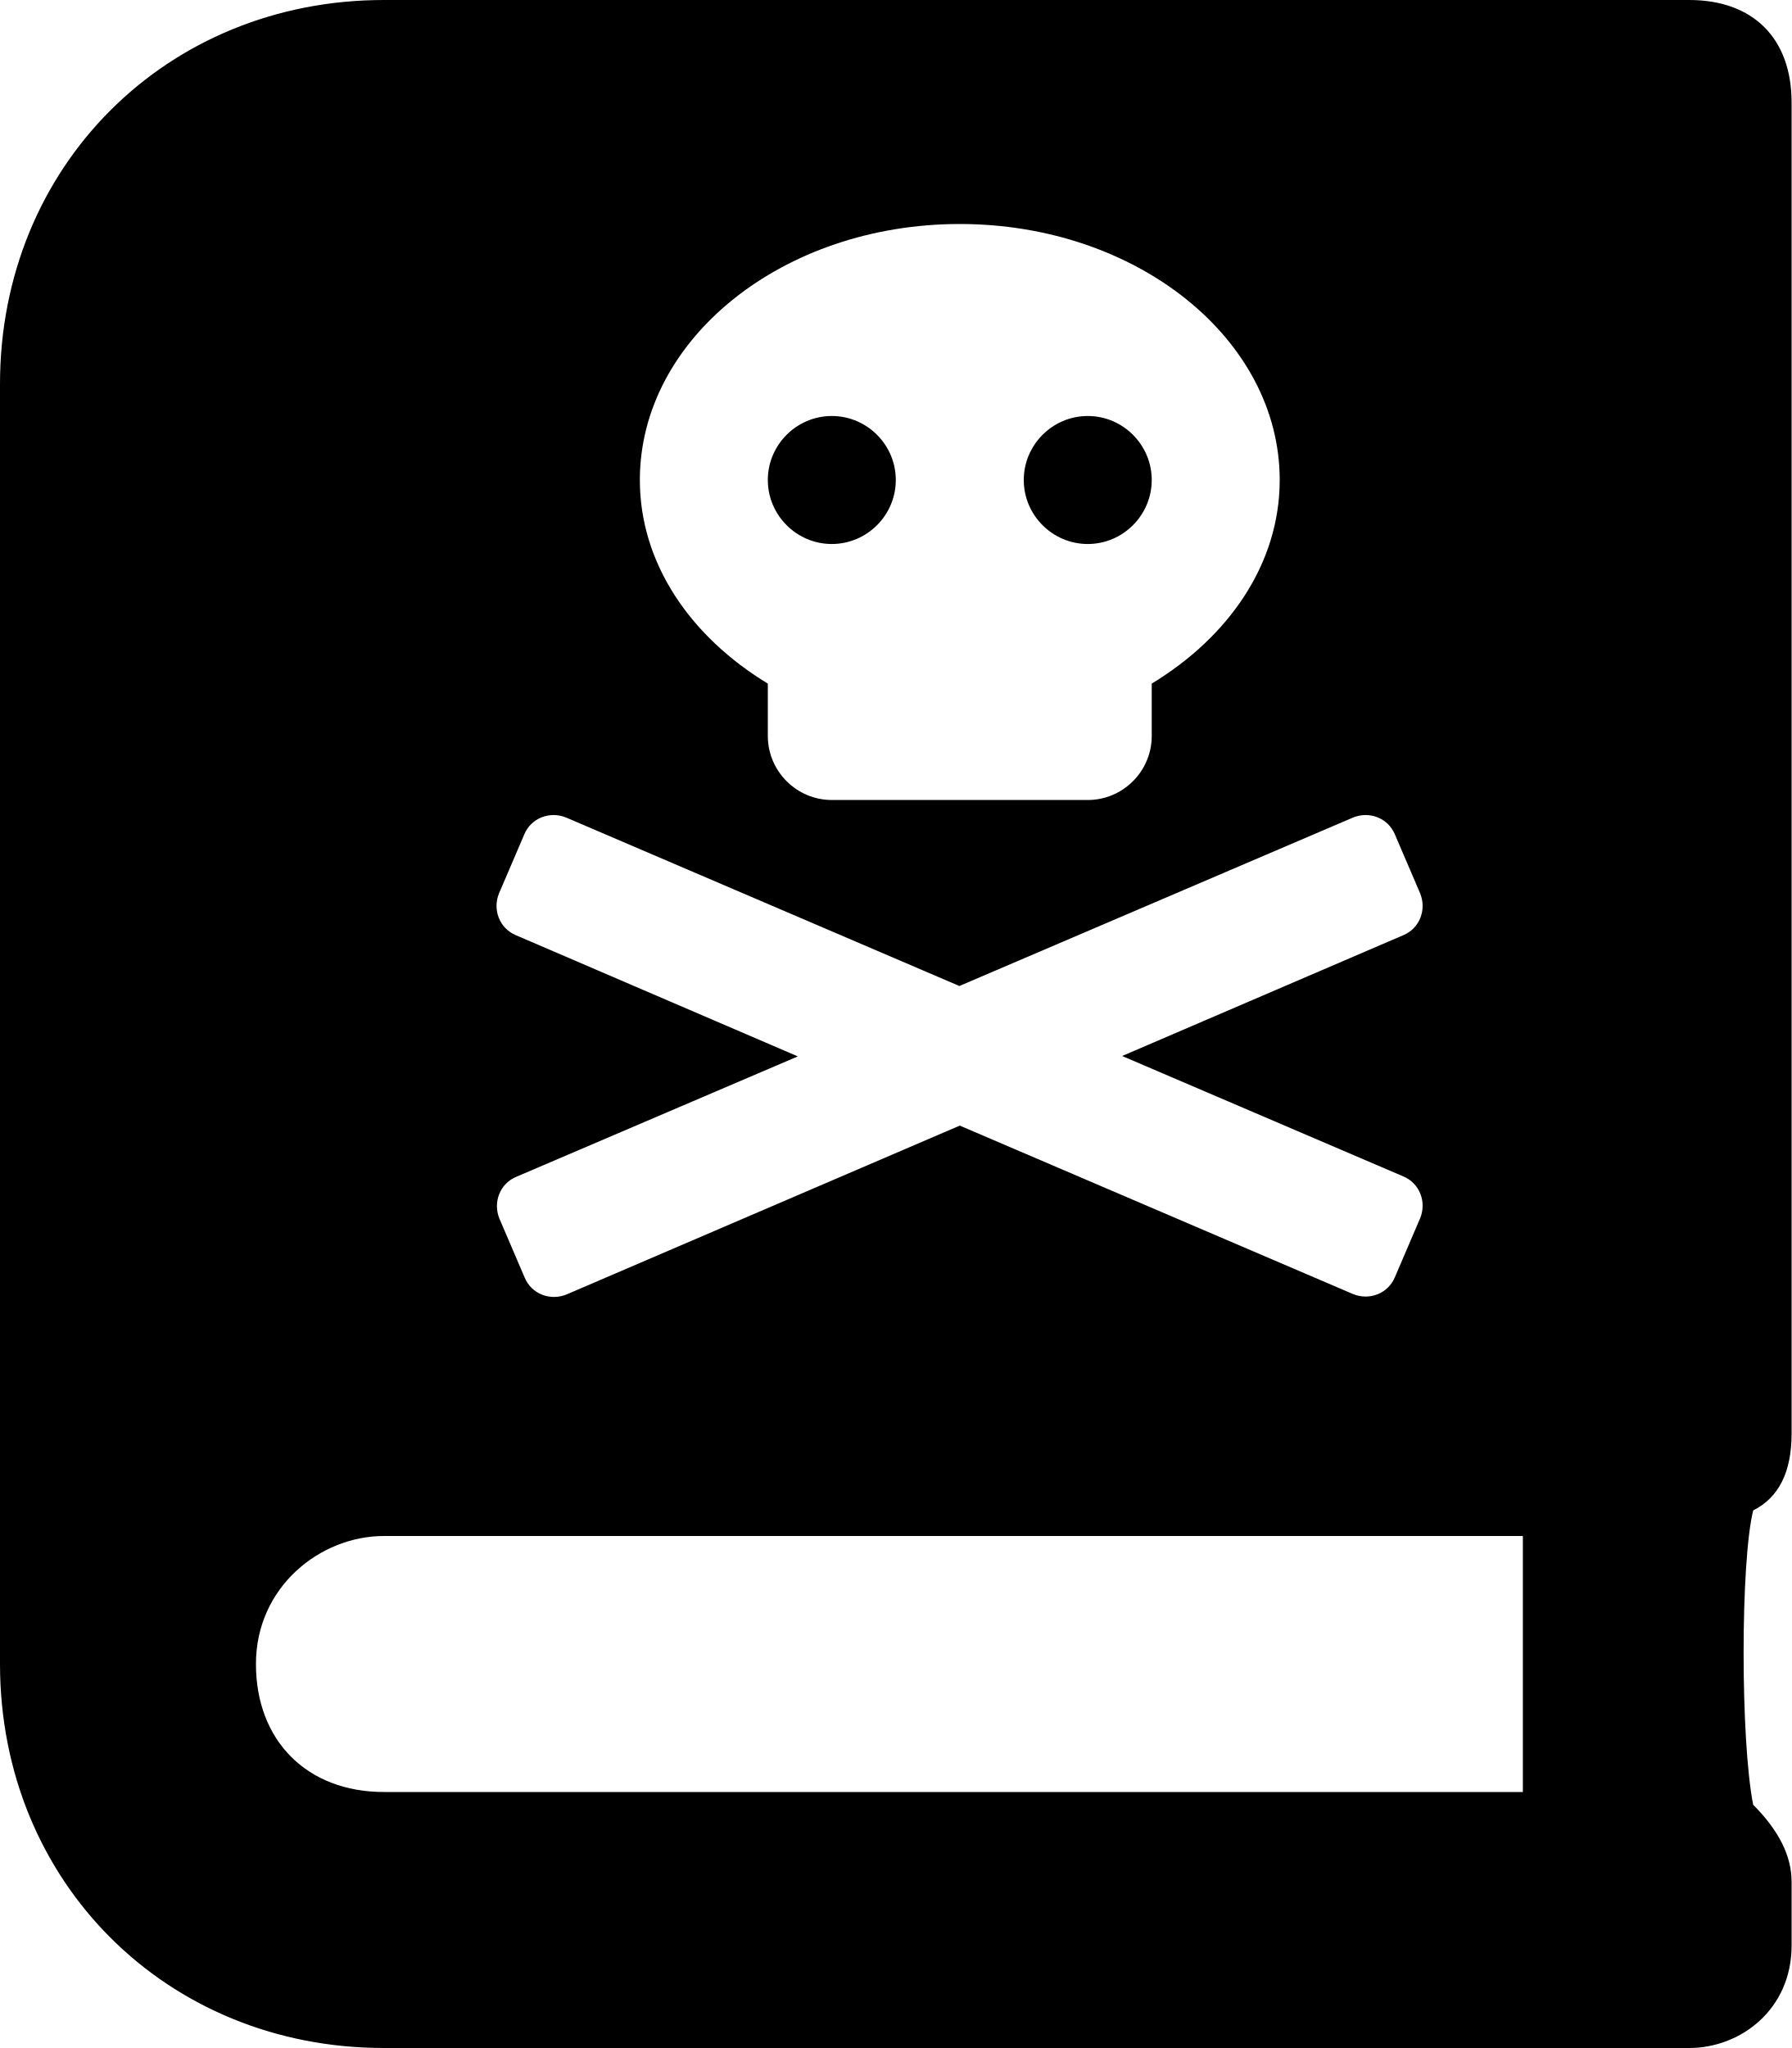
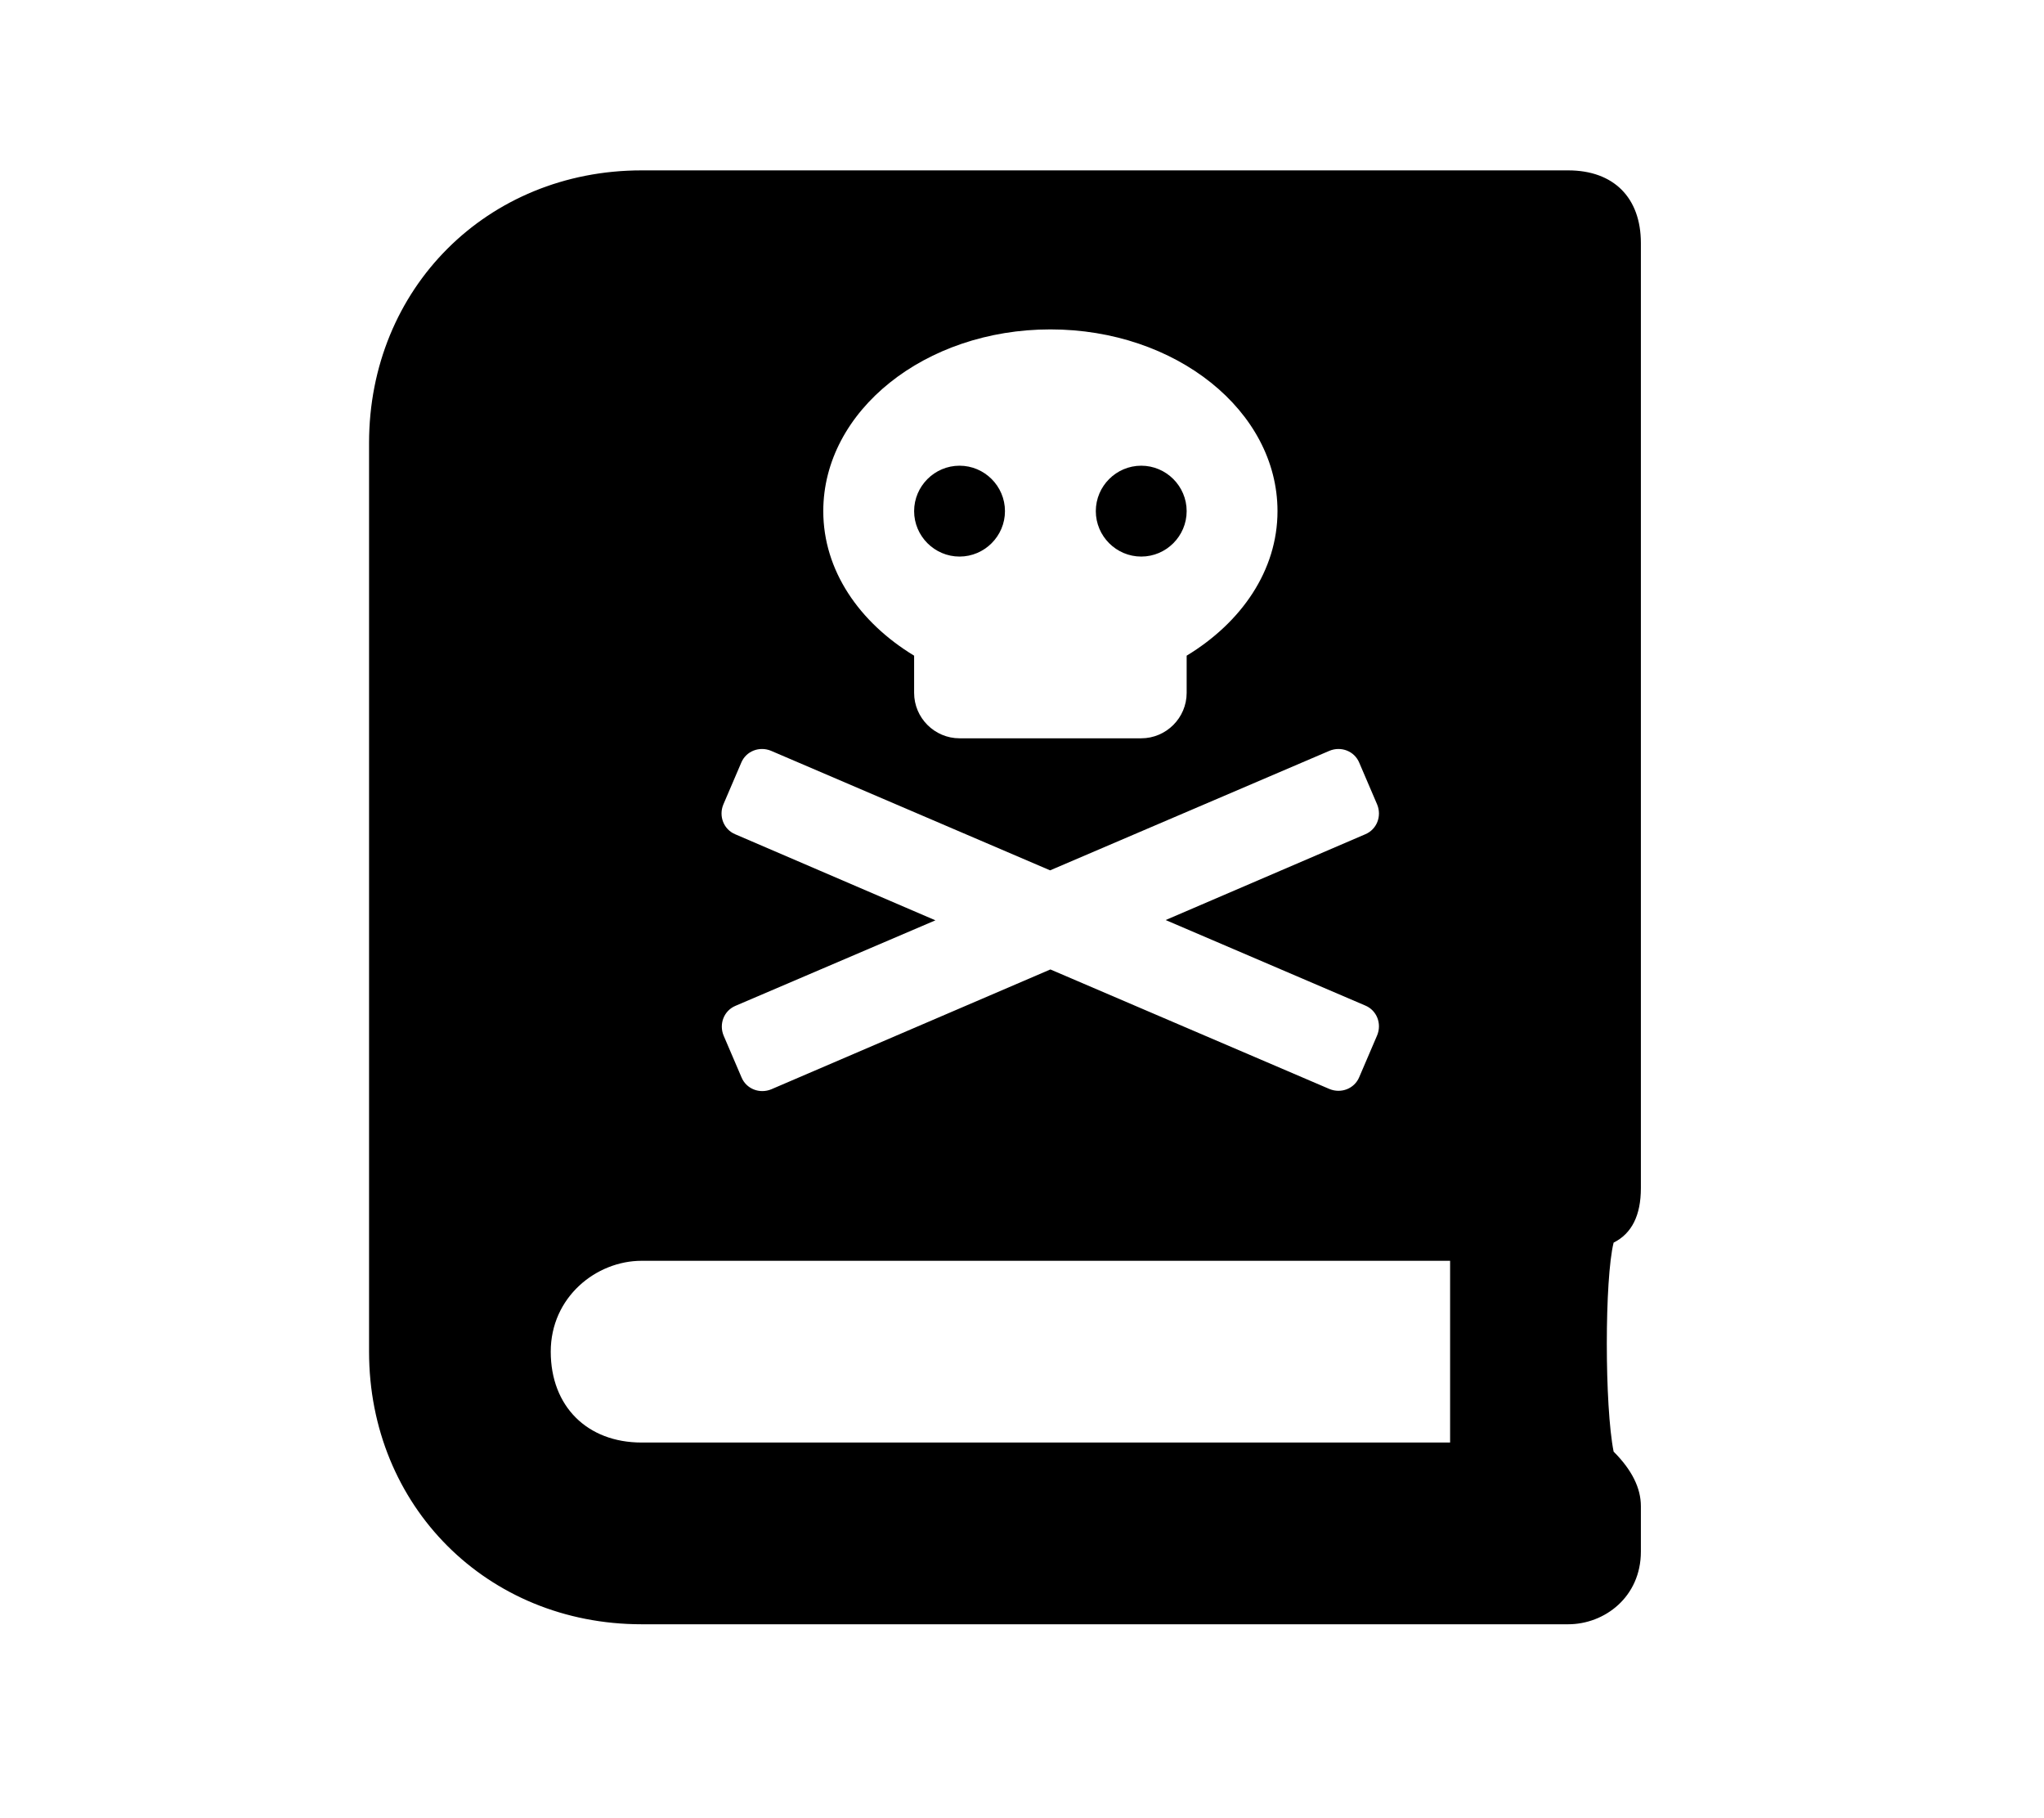
- <svg xmlns="http://www.w3.org/2000/svg" aria-hidden="true" focusable="false" data-prefix="fas" data-icon="book-dead" class="svg-inline--fa fa-book-dead fa-w-14" role="img" viewBox="0 0 448 512">
+ <svg xmlns="http://www.w3.org/2000/svg" aria-hidden="true" focusable="false" data-prefix="fas" data-icon="book-dead" class="svg-inline--fa fa-book-dead fa-w-14" role="img" viewBox="-130 -60 720 640">
  <path fill="currentColor" d="M272 136c8.8 0 16-7.2 16-16s-7.2-16-16-16-16 7.2-16 16 7.2 16 16 16zm176 222.4V25.6c0-16-9.6-25.6-25.6-25.6H96C41.6 0 0 41.6 0 96v320c0 54.4 41.6 96 96 96h326.4c12.8 0 25.6-9.6 25.6-25.6v-16c0-6.4-3.2-12.8-9.6-19.2-3.2-16-3.2-60.8 0-73.6 6.4-3.2 9.6-9.6 9.6-19.2zM240 56c44.2 0 80 28.7 80 64 0 20.9-12.7 39.2-32 50.9V184c0 8.8-7.2 16-16 16h-64c-8.8 0-16-7.2-16-16v-13.1c-19.3-11.7-32-30-32-50.9 0-35.3 35.8-64 80-64zM124.8 223.3l6.3-14.7c1.7-4.1 6.4-5.9 10.5-4.2l98.3 42.1 98.4-42.1c4.1-1.7 8.8.1 10.5 4.2l6.3 14.7c1.7 4.1-.1 8.8-4.2 10.5L280.6 264l70.3 30.1c4.1 1.7 5.9 6.4 4.2 10.5l-6.3 14.7c-1.7 4.1-6.4 5.9-10.5 4.2L240 281.4l-98.3 42.2c-4.1 1.7-8.8-.1-10.5-4.2l-6.3-14.7c-1.7-4.1.1-8.8 4.2-10.5l70.4-30.1-70.5-30.3c-4.1-1.7-5.9-6.4-4.2-10.5zm256 224.7H96c-19.2 0-32-12.8-32-32s16-32 32-32h284.8zM208 136c8.8 0 16-7.2 16-16s-7.2-16-16-16-16 7.2-16 16 7.2 16 16 16z" />
</svg>
